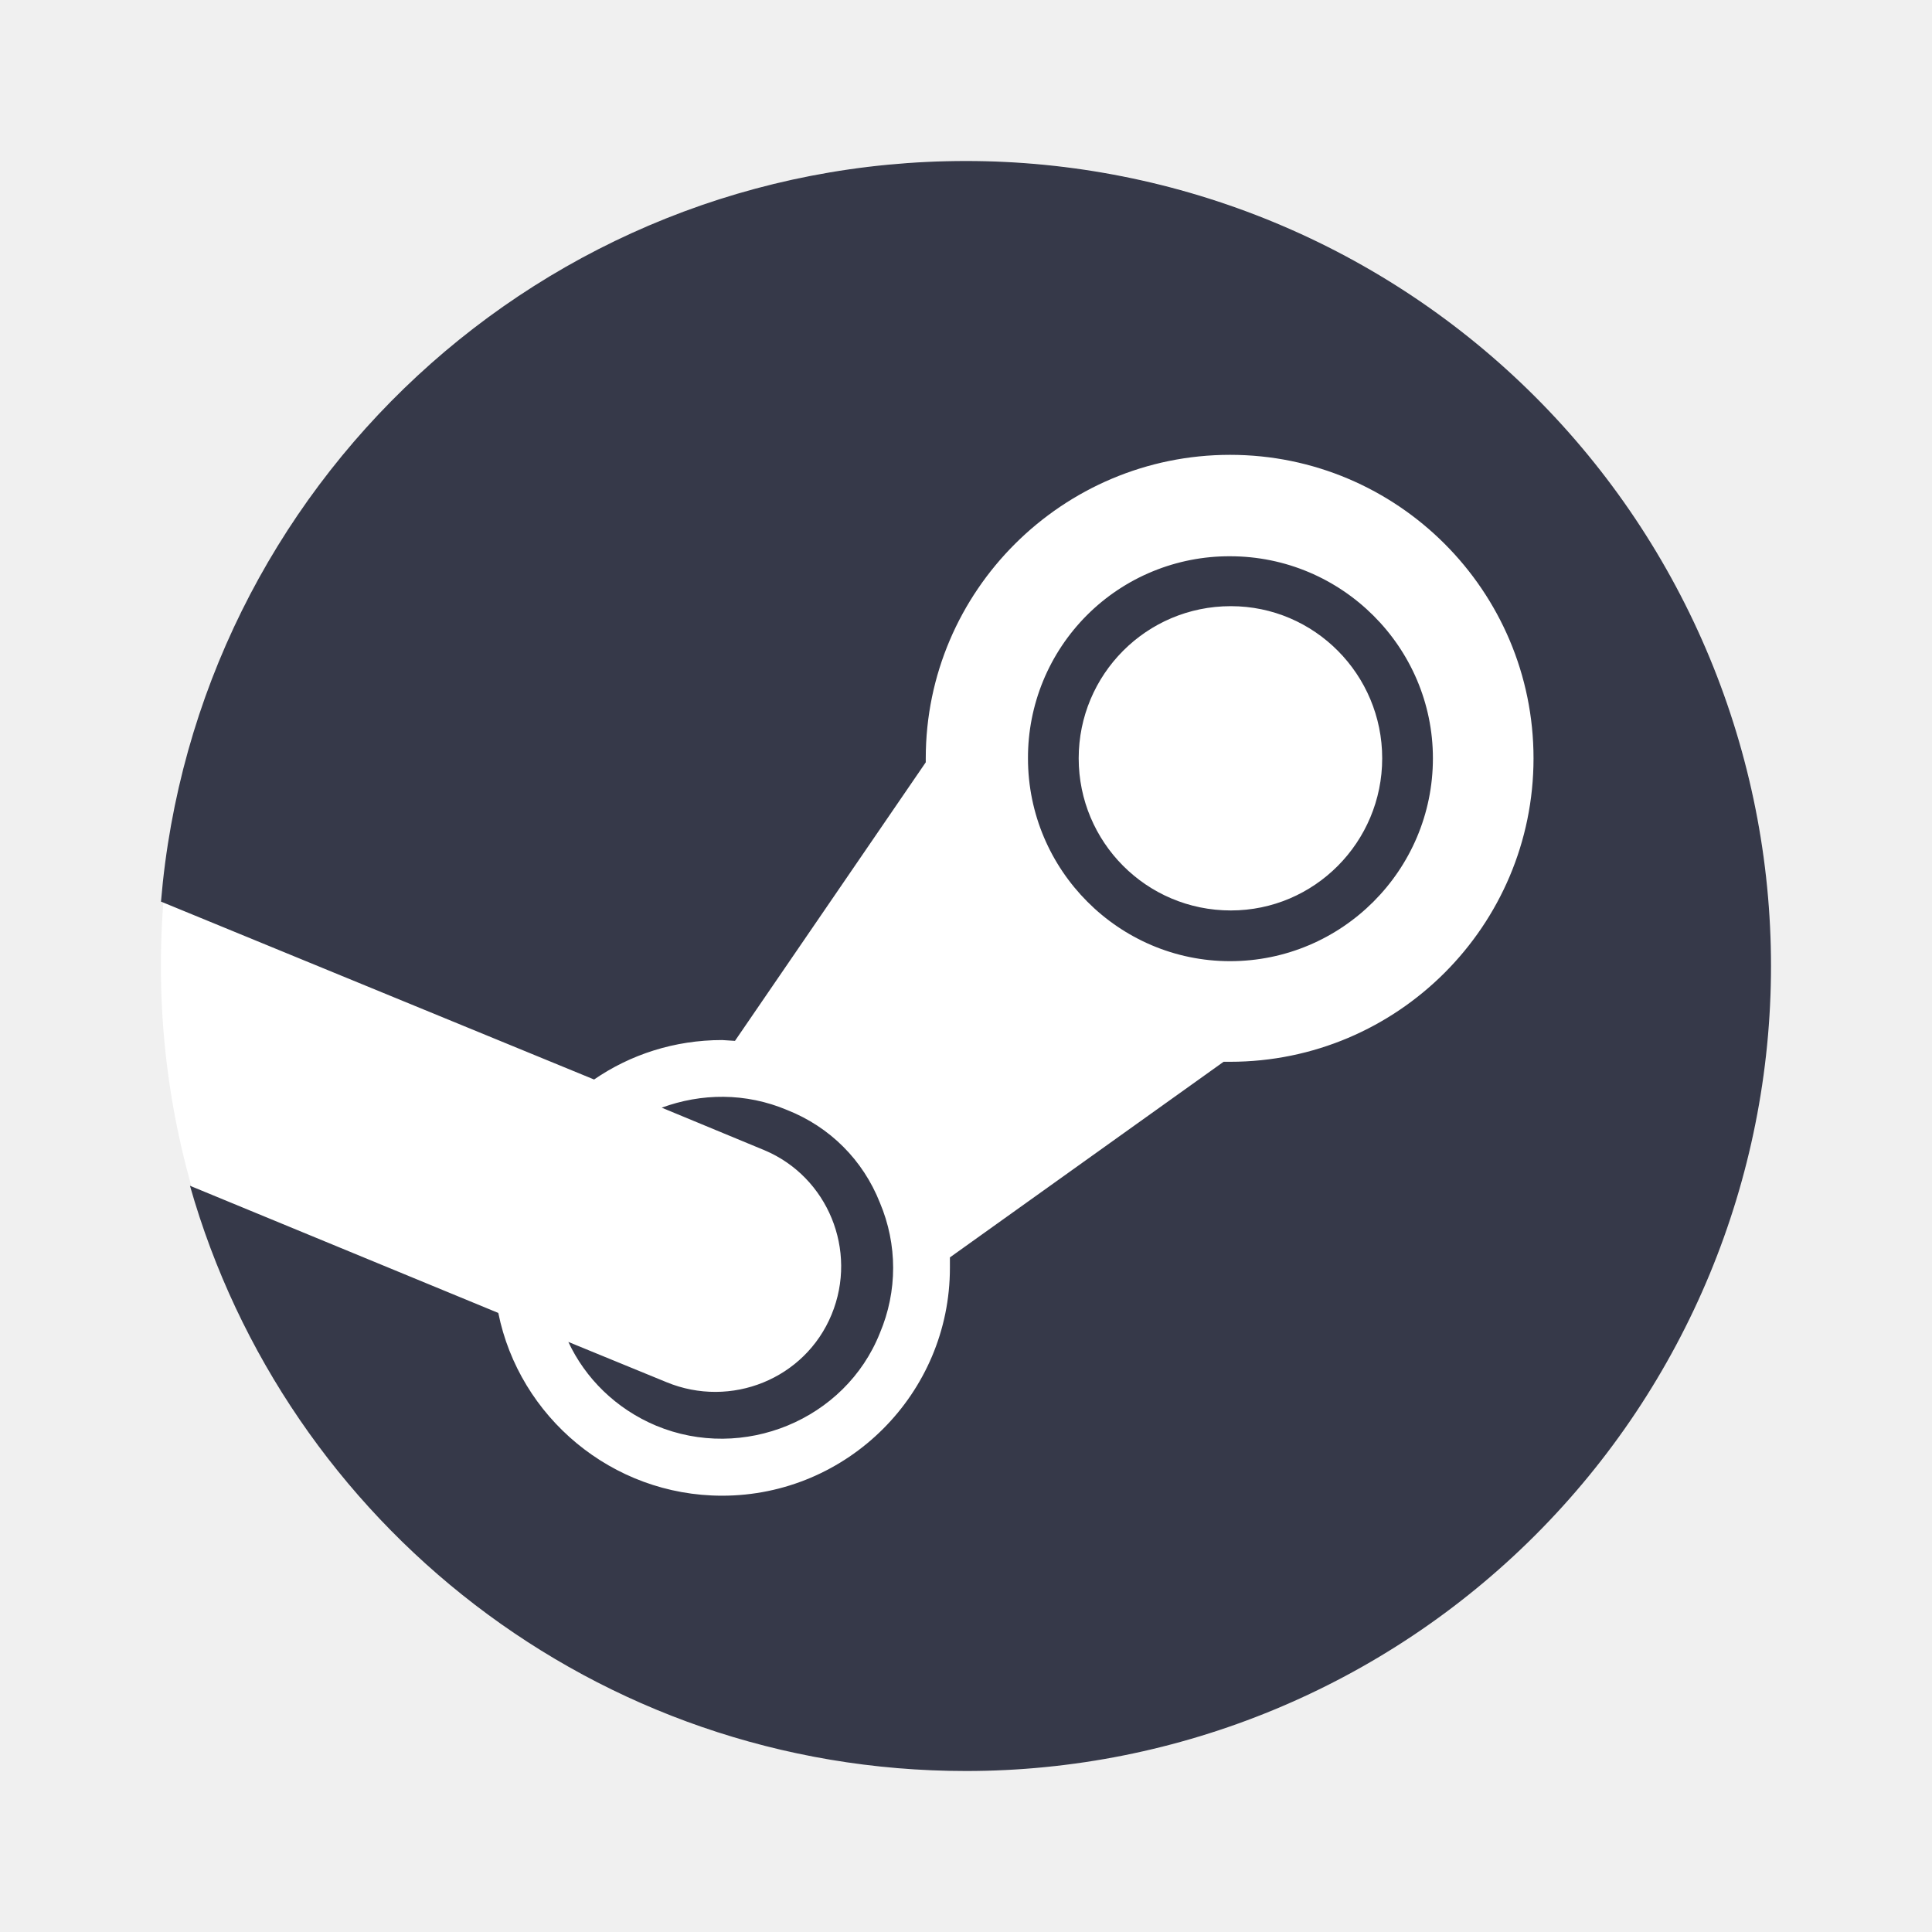
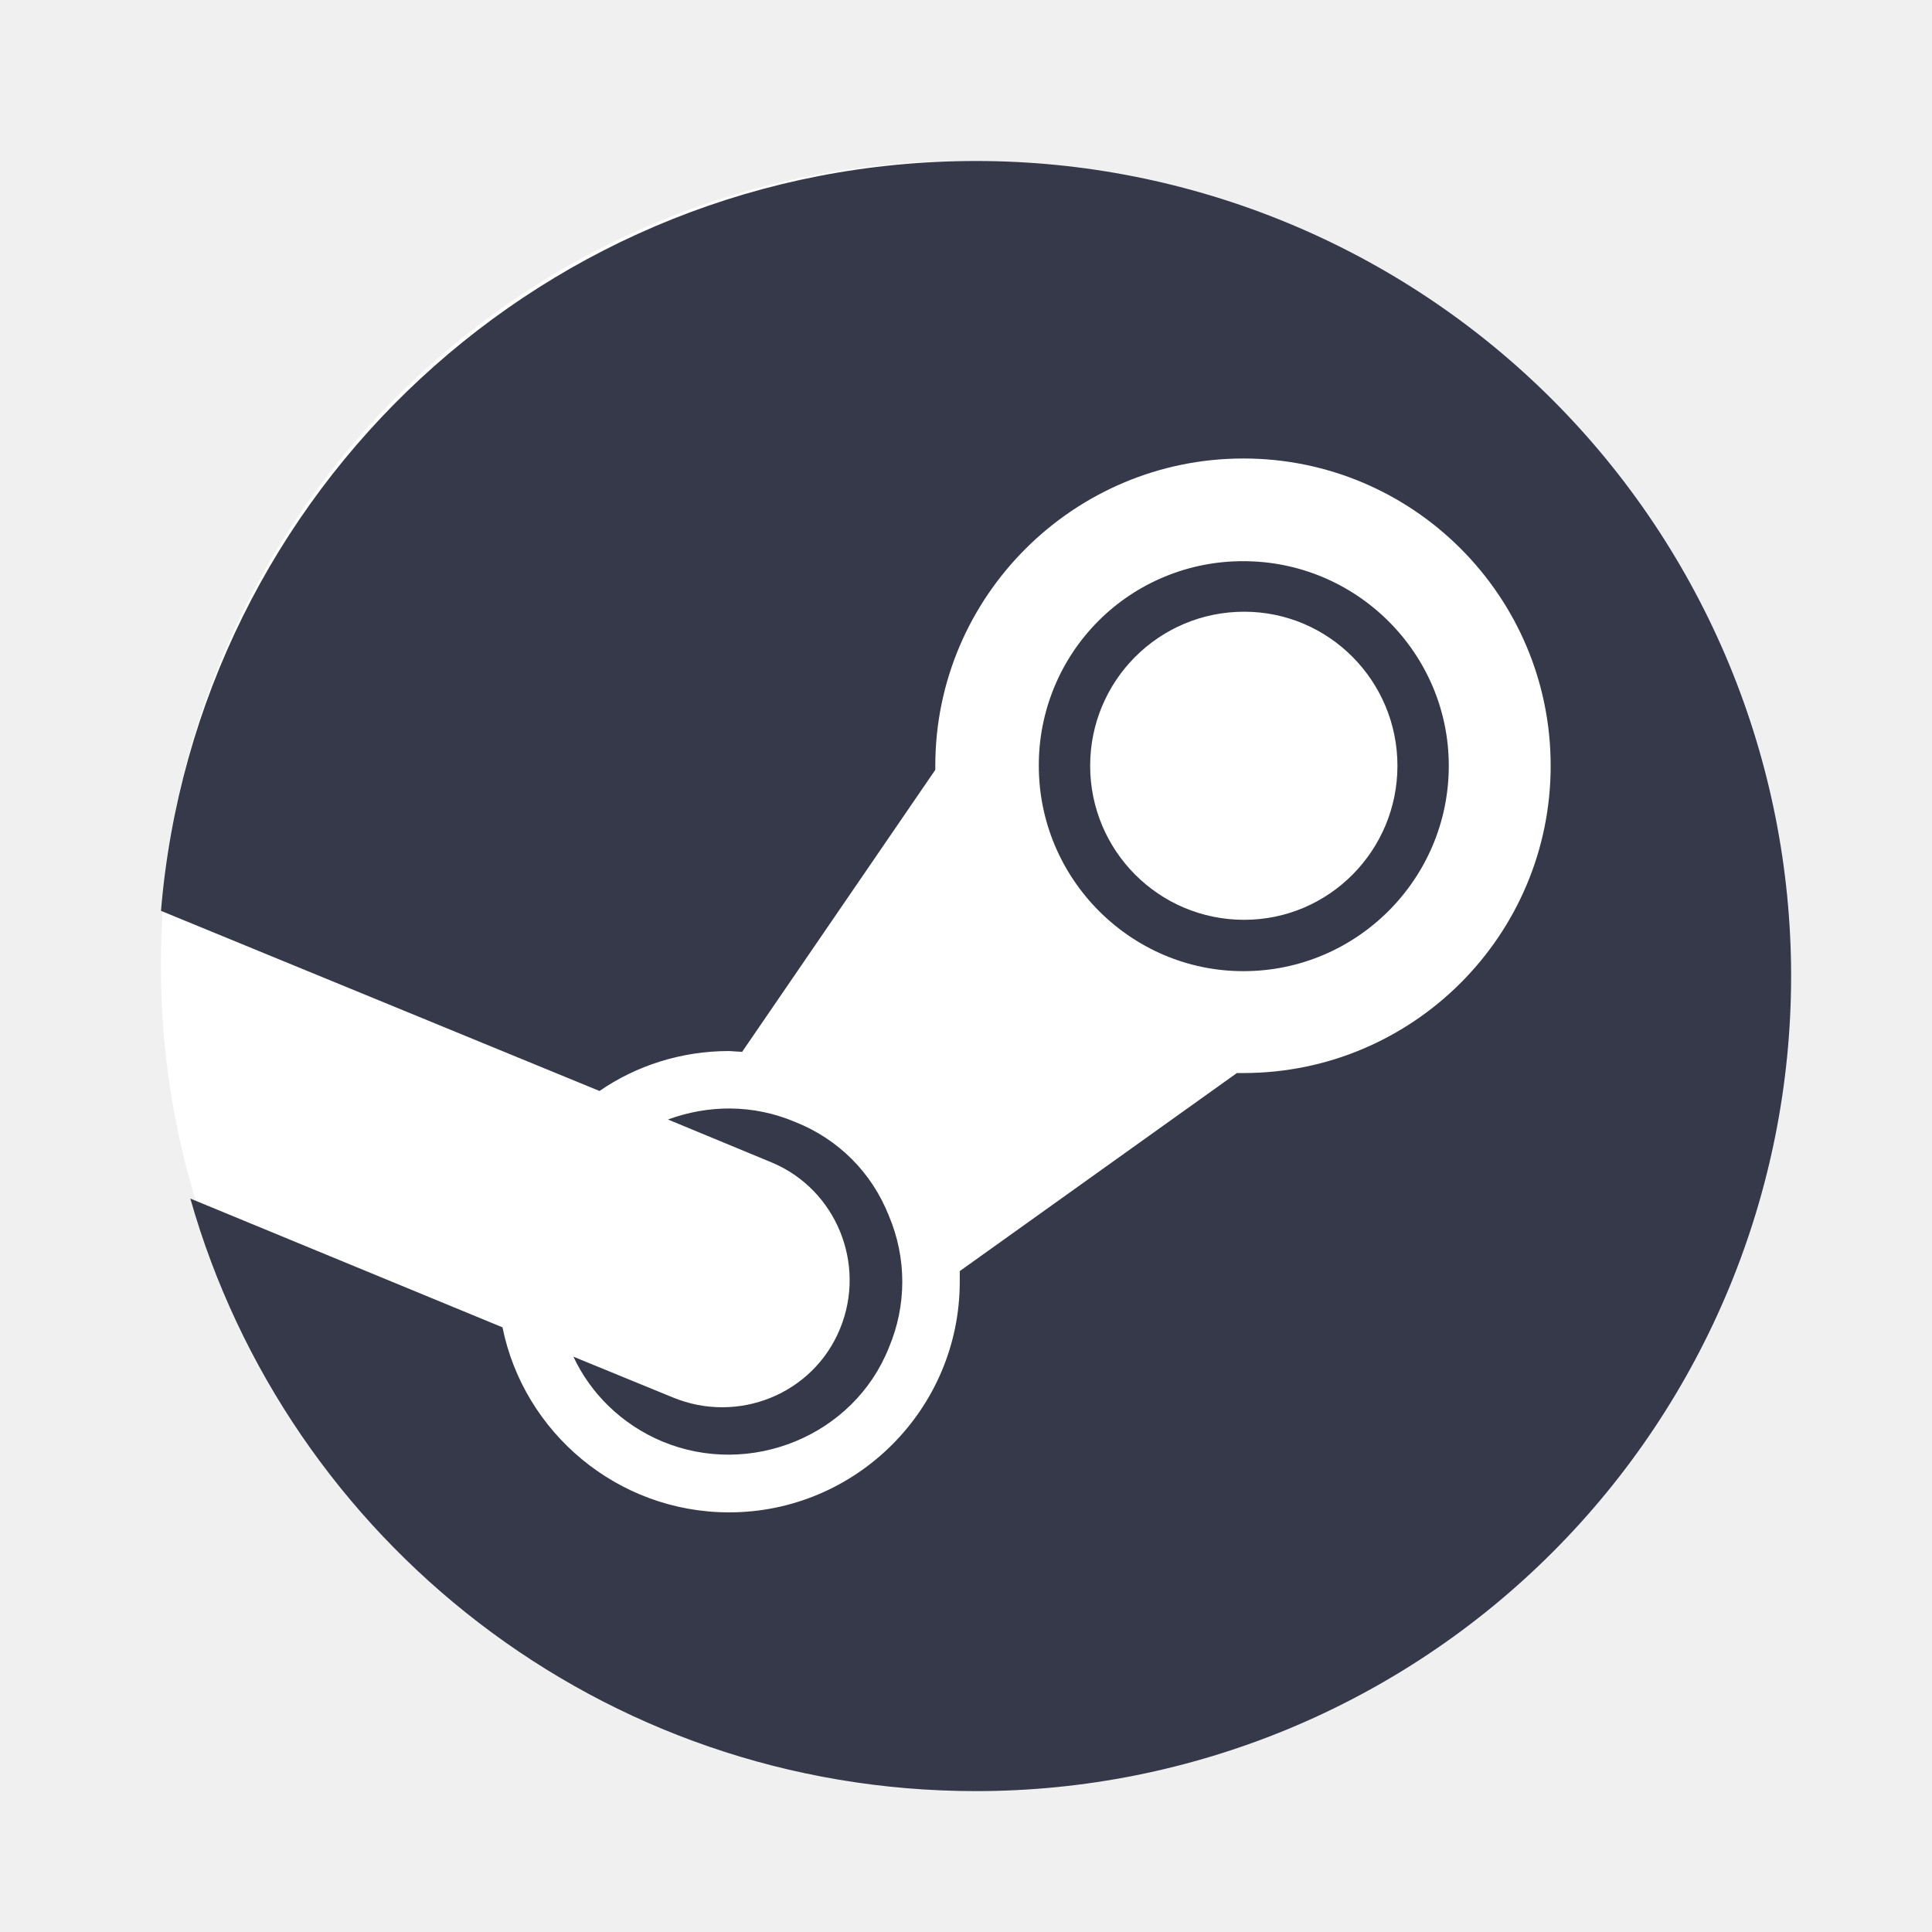
<svg xmlns="http://www.w3.org/2000/svg" width="64" height="64" viewBox="0 0 64 64" fill="none">
  <path d="M31.995 58.66C46.722 58.66 58.66 46.722 58.66 31.995C58.66 17.268 46.722 5.33 31.995 5.33C17.268 5.33 5.33 17.268 5.33 31.995C5.33 46.722 17.268 58.66 31.995 58.66Z" fill="white" />
-   <path d="M32 5.333C35.502 5.333 38.969 6.023 42.205 7.363C45.44 8.703 48.38 10.668 50.856 13.144C53.332 15.62 55.297 18.56 56.637 21.795C57.977 25.03 58.667 28.498 58.667 32C58.667 39.072 55.857 45.855 50.856 50.856C45.855 55.857 39.072 58.667 32 58.667C19.733 58.667 9.467 50.453 6.293 39.28L16.507 43.493C17.2 46.933 20.267 49.547 23.92 49.547C28.08 49.547 31.467 46.16 31.467 42V41.653L40.533 35.173H40.747C46.293 35.173 50.8 30.667 50.8 25.12C50.8 19.573 46.293 15.067 40.747 15.067C35.2 15.067 30.667 19.573 30.667 25.12V25.253L24.347 34.48L23.92 34.453C22.347 34.453 20.88 34.933 19.68 35.76L5.333 29.867C6.48 16.133 17.947 5.333 32 5.333ZM22.08 45.787C24.213 46.667 26.667 45.68 27.547 43.547C28.427 41.413 27.413 38.987 25.333 38.107L21.92 36.693C23.227 36.213 24.693 36.187 26.08 36.773C27.493 37.333 28.587 38.427 29.147 39.84C29.733 41.227 29.733 42.773 29.147 44.16C28 47.04 24.613 48.427 21.733 47.227C20.4 46.667 19.387 45.653 18.827 44.453L22.08 45.787ZM47.467 25.12C47.467 28.827 44.453 31.84 40.747 31.84C37.067 31.84 34.053 28.827 34.053 25.12C34.05 24.24 34.221 23.368 34.556 22.554C34.891 21.741 35.384 21.002 36.006 20.379C36.628 19.757 37.367 19.264 38.181 18.929C38.995 18.594 39.867 18.423 40.747 18.427C44.453 18.427 47.467 21.44 47.467 25.12ZM35.733 25.12C35.733 27.893 37.973 30.16 40.773 30.16C43.547 30.16 45.787 27.893 45.787 25.12C45.787 22.347 43.547 20.08 40.773 20.08C37.973 20.08 35.733 22.347 35.733 25.12Z" fill="#363949" />
+   <path d="M32.333 5.333C35.879 5.333 39.39 6.032 42.666 7.389C45.941 8.745 48.918 10.734 51.425 13.241C53.932 15.749 55.921 18.725 57.278 22.001C58.635 25.277 59.333 28.788 59.333 32.333C59.333 39.494 56.489 46.362 51.425 51.425C46.362 56.489 39.494 59.333 32.333 59.333C19.913 59.333 9.518 51.017 6.305 39.704L16.646 43.97C17.348 47.453 20.453 50.099 24.152 50.099C28.364 50.099 31.793 46.67 31.793 42.458V42.107L40.973 35.546H41.189C46.805 35.546 51.368 30.983 51.368 25.367C51.368 19.751 46.805 15.188 41.189 15.188C35.573 15.188 30.983 19.751 30.983 25.367V25.502L24.584 34.844L24.152 34.817C22.559 34.817 21.074 35.303 19.859 36.14L5.333 30.173C6.494 16.268 18.104 5.333 32.333 5.333ZM22.289 46.292C24.449 47.183 26.933 46.184 27.824 44.024C28.715 41.864 27.689 39.407 25.583 38.516L22.127 37.085C23.45 36.599 24.935 36.572 26.339 37.166C27.77 37.733 28.877 38.84 29.444 40.271C30.038 41.675 30.038 43.241 29.444 44.645C28.283 47.561 24.854 48.965 21.938 47.75C20.588 47.183 19.562 46.157 18.995 44.942L22.289 46.292ZM47.993 25.367C47.993 29.12 44.942 32.171 41.189 32.171C37.463 32.171 34.412 29.12 34.412 25.367C34.409 24.476 34.582 23.593 34.921 22.77C35.26 21.946 35.759 21.197 36.389 20.567C37.019 19.937 37.768 19.438 38.592 19.099C39.415 18.76 40.298 18.587 41.189 18.59C44.942 18.59 47.993 21.641 47.993 25.367ZM36.113 25.367C36.113 28.175 38.381 30.47 41.216 30.47C44.024 30.47 46.292 28.175 46.292 25.367C46.292 22.559 44.024 20.264 41.216 20.264C38.381 20.264 36.113 22.559 36.113 25.367Z" fill="#363949" />
</svg>
